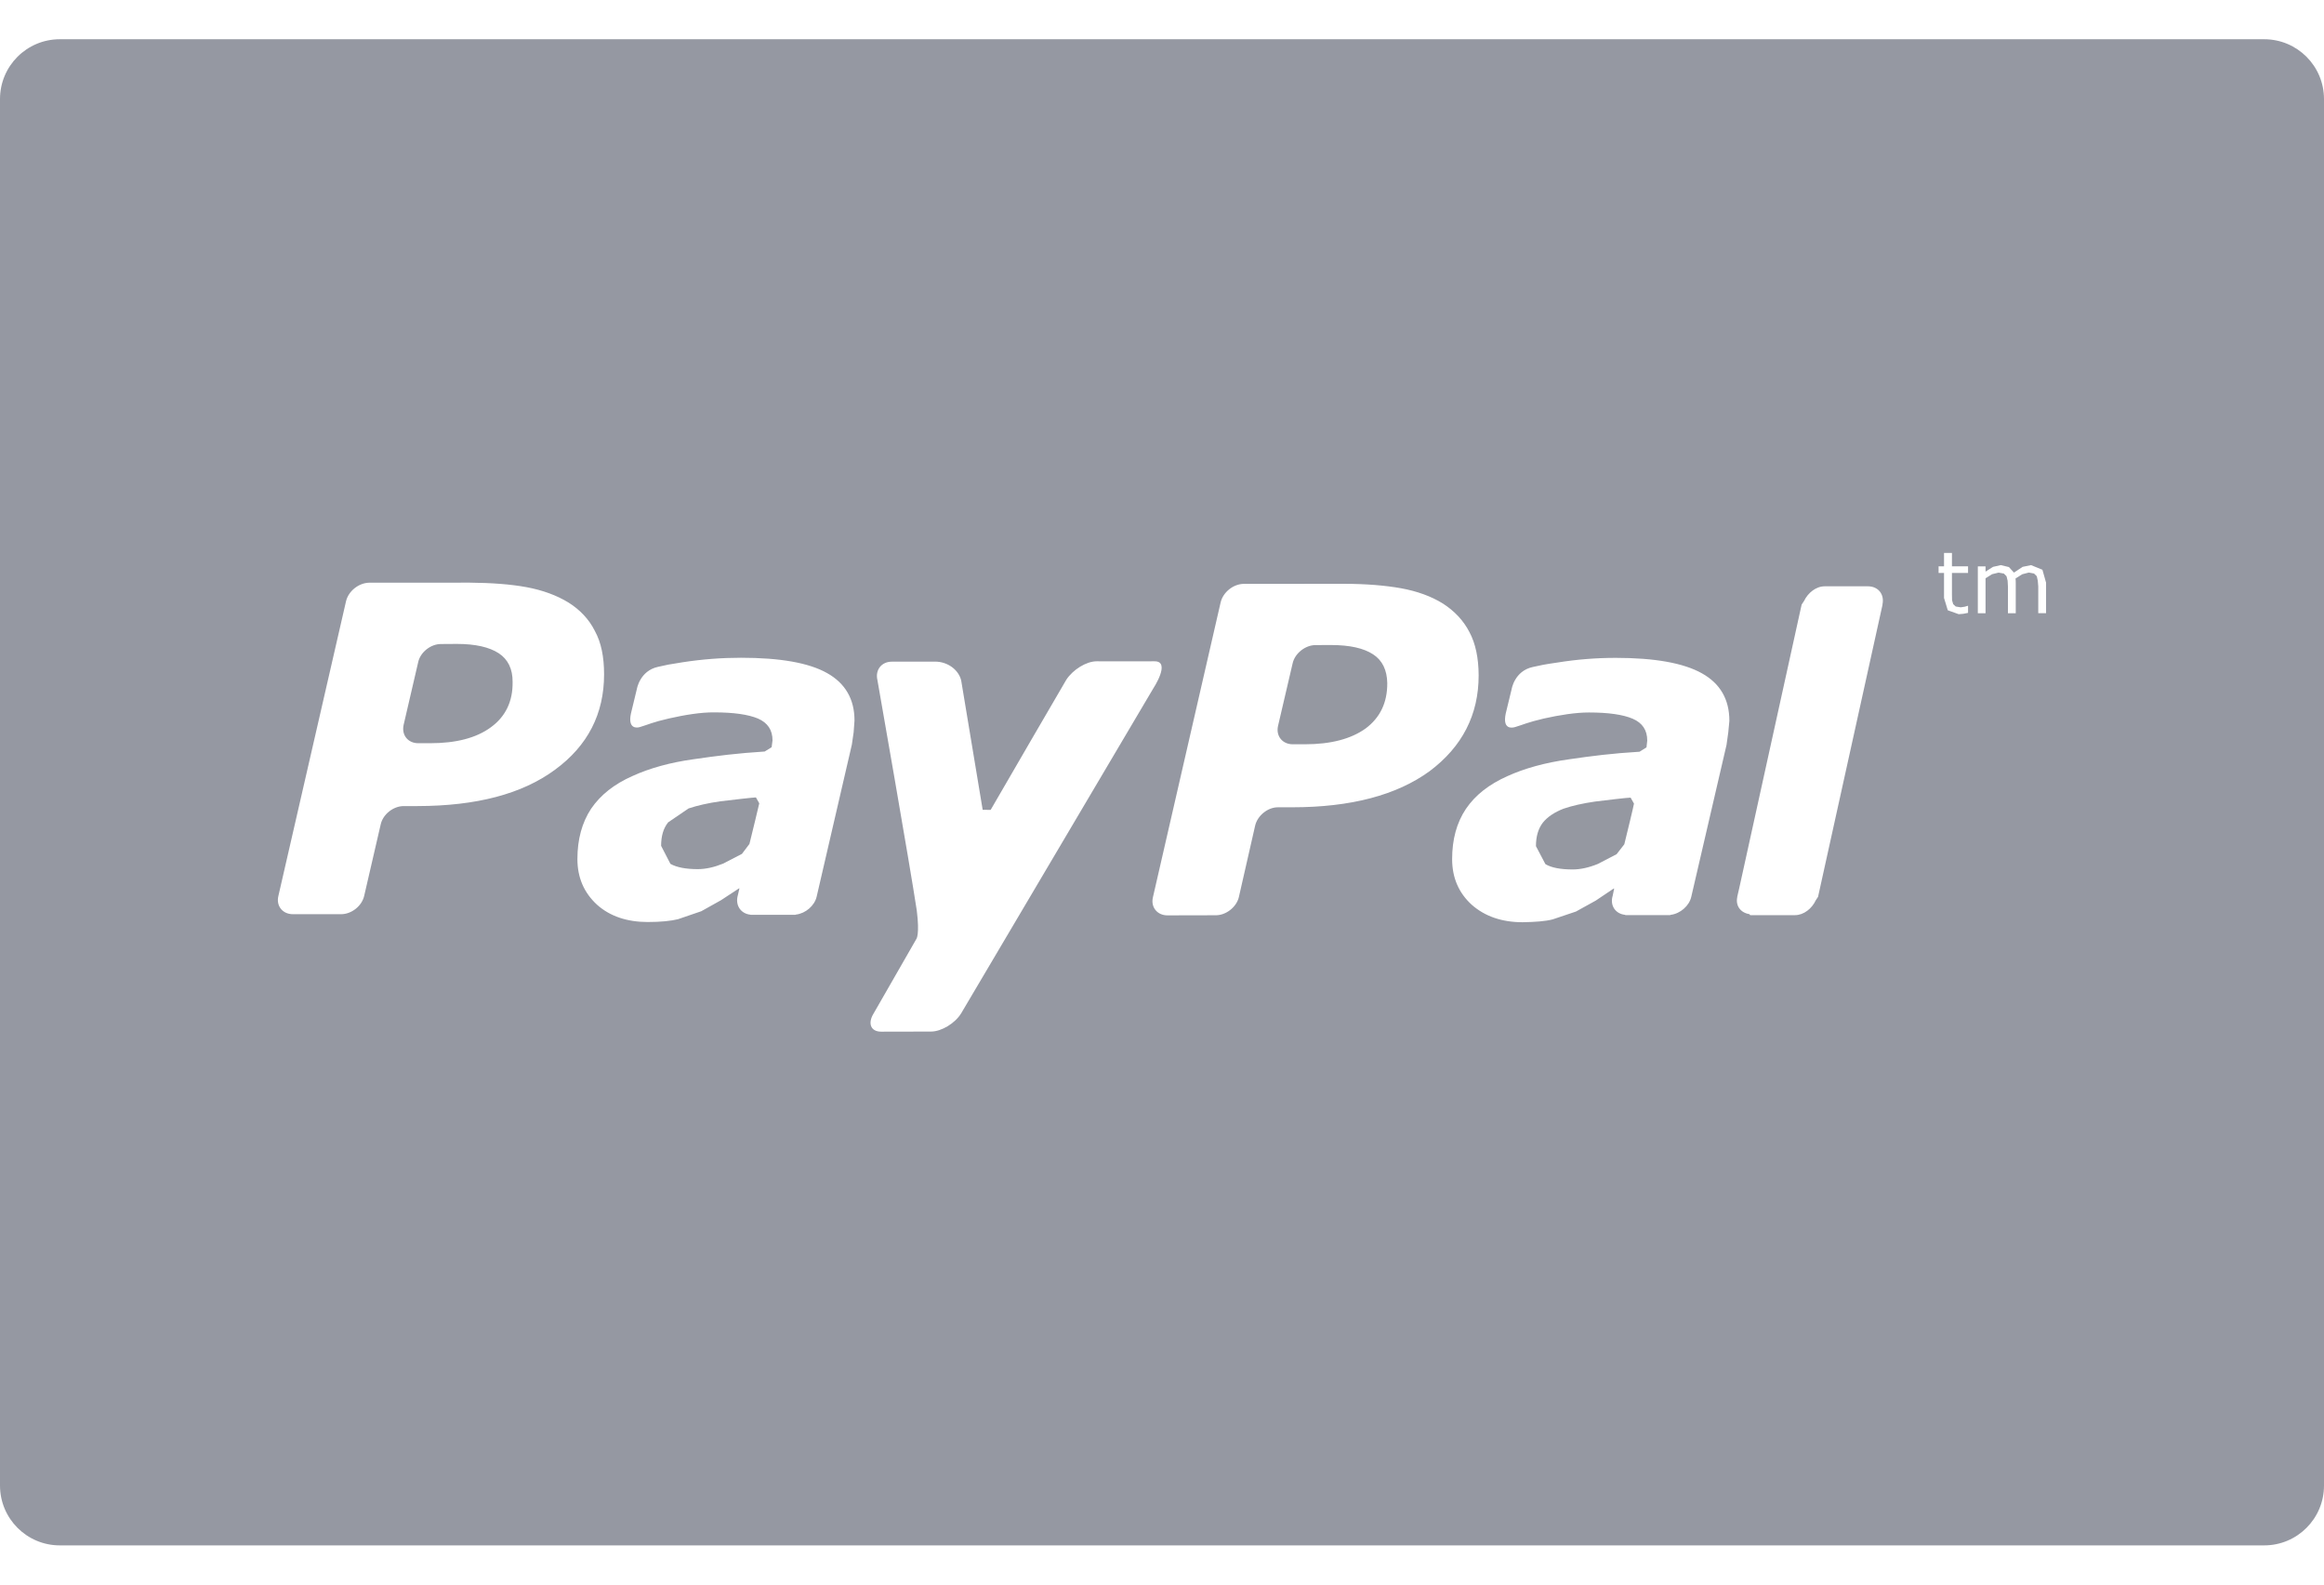
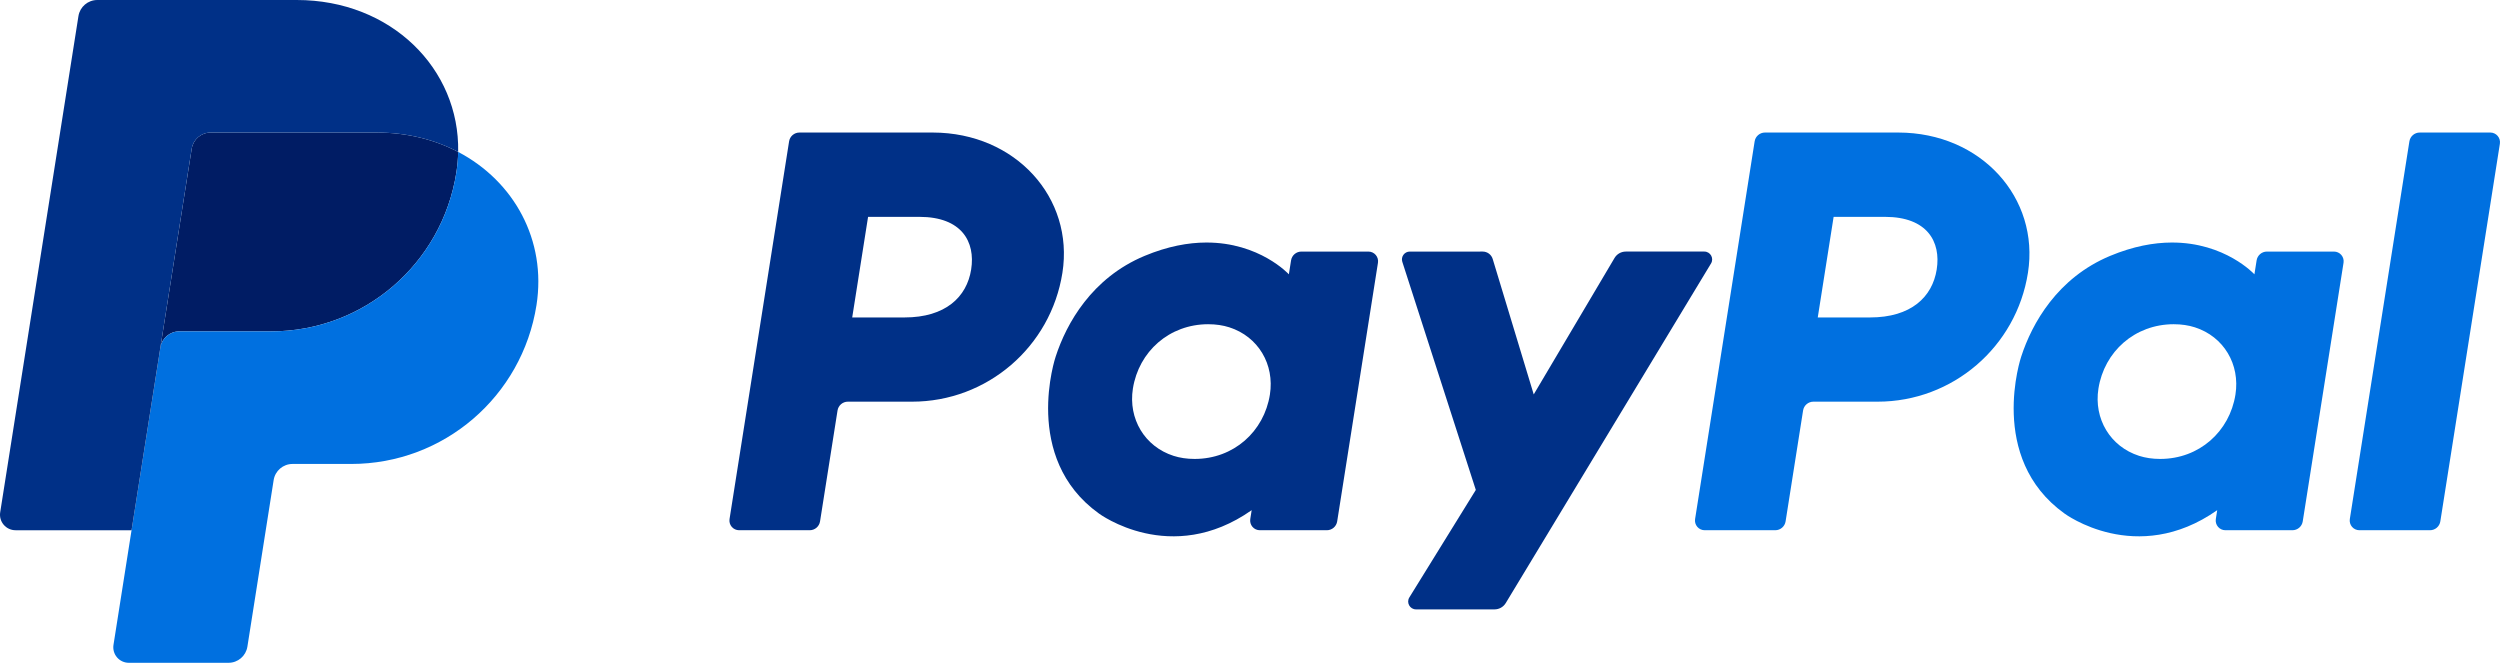
- <svg xmlns="http://www.w3.org/2000/svg" width="44" height="30" viewBox="0 0 44 30" fill="none">
-   <path d="M9.443 12.368C9.264 12.251 8.999 12.191 8.65 12.191L8.351 12.193C8.156 12.191 7.956 12.349 7.917 12.539L7.642 13.723C7.599 13.915 7.722 14.071 7.92 14.071H8.142C8.637 14.071 9.02 13.971 9.295 13.768C9.57 13.567 9.711 13.281 9.705 12.911C9.707 12.667 9.619 12.484 9.443 12.368Z" fill="#9598A1" />
-   <path d="M14.312 15.097C14.258 15.098 13.846 15.145 13.637 15.171C13.403 15.204 13.201 15.251 13.036 15.306L12.65 15.569C12.559 15.683 12.517 15.828 12.517 16.014L12.693 16.355C12.812 16.422 12.988 16.455 13.212 16.455C13.36 16.455 13.521 16.419 13.689 16.351L14.047 16.166L14.189 15.978C14.245 15.758 14.361 15.27 14.375 15.209L14.312 15.097Z" fill="#9598A1" />
-   <path d="M42.867 0.743H1.133C0.506 0.743 0 1.25 0 1.876V28.124C0 28.75 0.506 29.258 1.133 29.258H42.867C43.494 29.258 44 28.751 44 28.125V1.876C44 1.25 43.494 0.743 42.867 0.743ZM10.505 14.575C9.884 15.032 9.021 15.259 7.906 15.261H7.645C7.445 15.261 7.25 15.418 7.208 15.607L6.895 16.961C6.851 17.154 6.655 17.308 6.457 17.308H5.546C5.348 17.308 5.224 17.149 5.271 16.961L6.552 11.38C6.599 11.189 6.793 11.035 6.991 11.032L8.895 11.031C9.306 11.035 9.662 11.06 9.971 11.117C10.275 11.174 10.54 11.271 10.764 11.408C10.979 11.543 11.153 11.725 11.262 11.945C11.383 12.164 11.437 12.439 11.437 12.767C11.437 13.514 11.129 14.119 10.505 14.575ZM16.162 13.863L16.128 14.098L15.462 16.974C15.423 17.147 15.252 17.294 15.07 17.315L15.058 17.32H14.926H14.227H14.21L14.207 17.317C14.034 17.3 13.926 17.153 13.963 16.976V16.974L13.965 16.969L13.999 16.822L13.995 16.817L13.651 17.043L13.277 17.252L12.836 17.403C12.701 17.436 12.51 17.456 12.264 17.456C11.875 17.456 11.549 17.349 11.303 17.128C11.058 16.903 10.932 16.616 10.932 16.264C10.932 15.89 11.019 15.573 11.192 15.31C11.372 15.048 11.63 14.844 11.977 14.691C12.3 14.544 12.689 14.435 13.133 14.374C13.586 14.308 13.96 14.261 14.478 14.228L14.609 14.147L14.626 14.018C14.626 13.82 14.534 13.684 14.351 13.604C14.165 13.526 13.886 13.487 13.522 13.487C13.274 13.484 12.962 13.535 12.667 13.602C12.358 13.672 12.273 13.718 12.122 13.763C12.052 13.787 11.883 13.799 11.946 13.506L12.057 13.047C12.057 13.047 12.112 12.7 12.458 12.625C12.626 12.587 12.652 12.58 12.926 12.538C13.296 12.481 13.662 12.453 14.029 12.453C14.771 12.453 15.315 12.549 15.659 12.743C16.004 12.936 16.18 13.239 16.178 13.644L16.162 13.863ZM17.627 19.53L16.683 19.532C16.487 19.532 16.422 19.376 16.542 19.184L17.35 17.776C17.35 17.776 17.415 17.695 17.357 17.236C17.232 16.405 16.612 12.875 16.612 12.875C16.567 12.684 16.689 12.527 16.885 12.527L17.702 12.526C17.952 12.526 18.153 12.69 18.198 12.883L18.605 15.332L18.756 15.333C18.883 15.108 20.189 12.868 20.189 12.868C20.313 12.679 20.566 12.52 20.762 12.52C20.762 12.52 21.64 12.522 21.856 12.52C22.18 12.515 21.831 13.04 21.831 13.04L18.198 19.184C18.081 19.376 17.822 19.53 17.627 19.53ZM27.067 14.6C26.444 15.054 25.577 15.284 24.462 15.284H24.202C24.005 15.28 23.809 15.44 23.764 15.629L23.455 16.985C23.41 17.174 23.211 17.33 23.017 17.328L22.104 17.33C21.91 17.331 21.782 17.174 21.829 16.984L23.111 11.401C23.158 11.211 23.349 11.057 23.547 11.054L25.453 11.053C25.863 11.054 26.222 11.083 26.525 11.137C26.832 11.193 27.097 11.289 27.319 11.427C27.536 11.567 27.706 11.745 27.82 11.966C27.937 12.184 27.994 12.46 27.995 12.787C27.995 13.535 27.683 14.138 27.067 14.6ZM32.721 13.867L32.688 14.103L32.021 16.977C31.983 17.151 31.811 17.298 31.632 17.32L31.619 17.325H31.489C31.3 17.325 30.903 17.325 30.788 17.325H30.772L30.77 17.32C30.594 17.304 30.485 17.157 30.527 16.979L30.526 16.976L30.53 16.973L30.56 16.827L30.555 16.82L30.213 17.05L29.837 17.258L29.397 17.406C29.261 17.442 29.07 17.456 28.826 17.46C28.436 17.46 28.114 17.349 27.866 17.131C27.62 16.908 27.493 16.619 27.493 16.265C27.493 15.893 27.579 15.576 27.754 15.314C27.932 15.052 28.193 14.849 28.538 14.695C28.863 14.547 29.254 14.439 29.696 14.377C30.146 14.311 30.52 14.264 31.042 14.232L31.173 14.149L31.187 14.021C31.187 13.824 31.097 13.687 30.911 13.607C30.726 13.528 30.447 13.489 30.084 13.489C29.835 13.488 29.522 13.538 29.228 13.604C28.92 13.676 28.837 13.72 28.686 13.765C28.61 13.788 28.446 13.801 28.508 13.508L28.619 13.05C28.619 13.05 28.672 12.703 29.02 12.628C29.189 12.591 29.216 12.583 29.489 12.543C29.857 12.484 30.225 12.455 30.592 12.455C31.331 12.455 31.874 12.553 32.221 12.747C32.568 12.94 32.742 13.241 32.742 13.647L32.721 13.867ZM35.642 11.447L34.421 16.979L34.378 17.044C34.306 17.2 34.151 17.326 33.984 17.326H33.136L33.121 17.307C32.959 17.282 32.854 17.152 32.892 16.982L32.891 16.978L32.928 16.818L34.07 11.628L34.11 11.447L34.156 11.377C34.23 11.224 34.381 11.1 34.549 11.1H35.364C35.563 11.1 35.682 11.255 35.64 11.445L35.642 11.447ZM37.261 10.848H36.956V11.254L36.958 11.363L36.979 11.437L37.028 11.483L37.121 11.498L37.197 11.487L37.254 11.47H37.261V11.603L37.17 11.621L37.084 11.628L36.877 11.554L36.806 11.321V10.848H36.703V10.722H36.806V10.469H36.956V10.722H37.261V10.848ZM38.738 11.035V11.609H38.59V11.102L38.581 10.994L38.562 10.909L38.51 10.858L38.411 10.84L38.287 10.872L38.16 10.952L38.163 10.996L38.164 11.042V11.61H38.016V11.104L38.01 10.994L37.989 10.909L37.939 10.859L37.839 10.841L37.716 10.871L37.592 10.948V11.61H37.446V10.723H37.592V10.822L37.734 10.732L37.881 10.699L38.035 10.736L38.13 10.841L38.294 10.732L38.453 10.699L38.669 10.787L38.739 11.035H38.738Z" fill="#9598A2" />
-   <path d="M30.872 15.101C30.818 15.101 30.408 15.149 30.202 15.175C29.966 15.209 29.764 15.255 29.601 15.311C29.434 15.376 29.299 15.464 29.211 15.574C29.124 15.688 29.08 15.833 29.08 16.02L29.259 16.36C29.372 16.428 29.546 16.461 29.777 16.461C29.923 16.461 30.084 16.425 30.251 16.357L30.607 16.172L30.753 15.984C30.808 15.762 30.926 15.275 30.936 15.214L30.872 15.101Z" fill="#9598A1" />
-   <path d="M25.998 12.389C25.818 12.271 25.556 12.213 25.206 12.212L24.909 12.213C24.713 12.212 24.514 12.371 24.473 12.56L24.197 13.743C24.153 13.934 24.28 14.092 24.477 14.091H24.704C25.197 14.091 25.579 13.99 25.855 13.792C26.128 13.588 26.267 13.305 26.265 12.932C26.26 12.689 26.175 12.505 25.998 12.389Z" fill="#9598A1" />
+ <svg xmlns="http://www.w3.org/2000/svg" width="1280" height="339.345" viewBox="0 0 338.667 89.785">
+   <g transform="translate(936.898 -21.779)">
+     <path clip-path="none" d="M-828.604 39.734c-.697 0-1.289.506-1.398 1.195l-8.068 51.165a1.31 1.31 0 0 0 1.294 1.513h9.568c.696 0 1.289-.507 1.398-1.195l2.37-15.025c.108-.688.701-1.195 1.398-1.195h8.699c10.164 0 18.792-7.416 20.368-17.465 1.589-10.134-6.328-18.971-17.549-18.993zm9.301 11.422h6.96c5.73 0 7.596 3.381 7.006 7.12-.59 3.747-3.488 6.507-9.031 6.507h-7.084zm45.788 3.478c-2.416.009-5.196.504-8.317 1.804-7.159 2.984-10.597 9.151-12.057 13.647 0 0-4.647 13.717 5.852 21.253 0 0 9.737 7.255 20.698-.447l-.189 1.203a1.31 1.31 0 0 0 1.292 1.513h9.083c.697 0 1.289-.507 1.398-1.195l5.525-35.038a1.31 1.31 0 0 0-1.292-1.515h-9.083c-.697 0-1.29.507-1.398 1.195l-.297 1.886s-3.967-4.333-11.216-4.306zm.297 11.067c1.043 0 1.997.144 2.853.419 3.919 1.258 6.141 5.023 5.498 9.104-.793 5.025-4.914 8.725-10.199 8.725-1.042 0-1.996-.143-2.853-.418-3.918-1.258-6.154-5.023-5.511-9.104.793-5.025 4.927-8.727 10.212-8.727z" fill="#003087" />
+     <path clip-path="none" d="M-697.804 39.734c-.697 0-1.289.506-1.398 1.195l-8.068 51.165a1.31 1.31 0 0 0 1.294 1.513h9.568c.696 0 1.289-.507 1.398-1.195l2.37-15.025c.108-.688.701-1.195 1.398-1.195h8.699c10.164 0 18.791-7.416 20.366-17.465 1.59-10.134-6.326-18.971-17.547-18.993zm9.301 11.422h6.96c5.73 0 7.596 3.381 7.006 7.12-.59 3.747-3.487 6.507-9.031 6.507h-7.084zm45.787 3.478c-2.416.009-5.196.504-8.317 1.804-7.159 2.984-10.597 9.151-12.057 13.647 0 0-4.645 13.717 5.854 21.253 0 0 9.735 7.255 20.697-.447l-.189 1.203a1.31 1.31 0 0 0 1.294 1.513h9.082c.697 0 1.289-.507 1.398-1.195l5.527-35.038a1.31 1.31 0 0 0-1.294-1.515h-9.083c-.697 0-1.29.507-1.398 1.195l-.297 1.886s-3.967-4.333-11.216-4.306zm.297 11.067c1.043 0 1.997.144 2.853.419 3.919 1.258 6.141 5.023 5.498 9.104-.793 5.025-4.914 8.725-10.199 8.725-1.042 0-1.996-.143-2.853-.418-3.918-1.258-6.154-5.023-5.511-9.104.793-5.025 4.927-8.727 10.212-8.727z" fill="#0070e0" />
+     <path clip-path="none" d="M-745.92 55.859c-.72 0-1.232.703-1.012 1.388l9.958 30.901-9.004 14.562c-.437.707.071 1.62.902 1.62h10.642a1.77 1.77 0 0 0 1.513-.854l27.811-46.007c.427-.707-.083-1.611-.909-1.611h-10.641a1.77 1.77 0 0 0-1.522.869l-10.947 18.482-5.557-18.345c-.181-.597-.732-1.006-1.355-1.006z" fill="#003087" />
+     <path clip-path="none" d="M-609.107 39.734c-.696 0-1.289.507-1.398 1.195l-8.07 51.163a1.31 1.31 0 0 0 1.294 1.515h9.568c.696 0 1.289-.507 1.398-1.195l8.068-51.165a1.31 1.31 0 0 0-1.292-1.513z" fill="#0070e0" />
+     <path clip-path="none" d="M-908.37 39.734a2.59 2.59 0 0 0-2.556 2.185l-4.247 26.936c.198-1.258 1.282-2.185 2.556-2.185h12.445c12.525 0 23.153-9.137 25.095-21.519a20.76 20.76 0 0 0 .245-2.793c-3.183-1.669-6.922-2.624-11.019-2.624z" fill="#001c64" />
+     <path clip-path="none" d="M-874.832 42.359a20.76 20.76 0 0 1-.245 2.793c-1.942 12.382-12.571 21.519-25.095 21.519h-12.445c-1.273 0-2.358.926-2.556 2.185l-3.905 24.752-2.446 15.528a2.1 2.1 0 0 0 2.075 2.43h13.508a2.59 2.59 0 0 0 2.556-2.185l3.558-22.567a2.59 2.59 0 0 1 2.558-2.185h7.953c12.525 0 23.153-9.137 25.095-21.519 1.379-8.788-3.047-16.784-10.611-20.75z" fill="#0070e0" />
+     <path clip-path="none" d="M-923.716 21.779c-1.273 0-2.358.926-2.556 2.183l-10.6 67.216c-.201 1.276.785 2.43 2.077 2.43h15.719l3.903-24.752 4.247-26.936a2.59 2.59 0 0 1 2.556-2.185h22.519c4.098 0 7.836.956 11.019 2.624.218-11.273-9.084-20.58-21.873-20.58z" fill="#003087" />
+   </g>
</svg>
